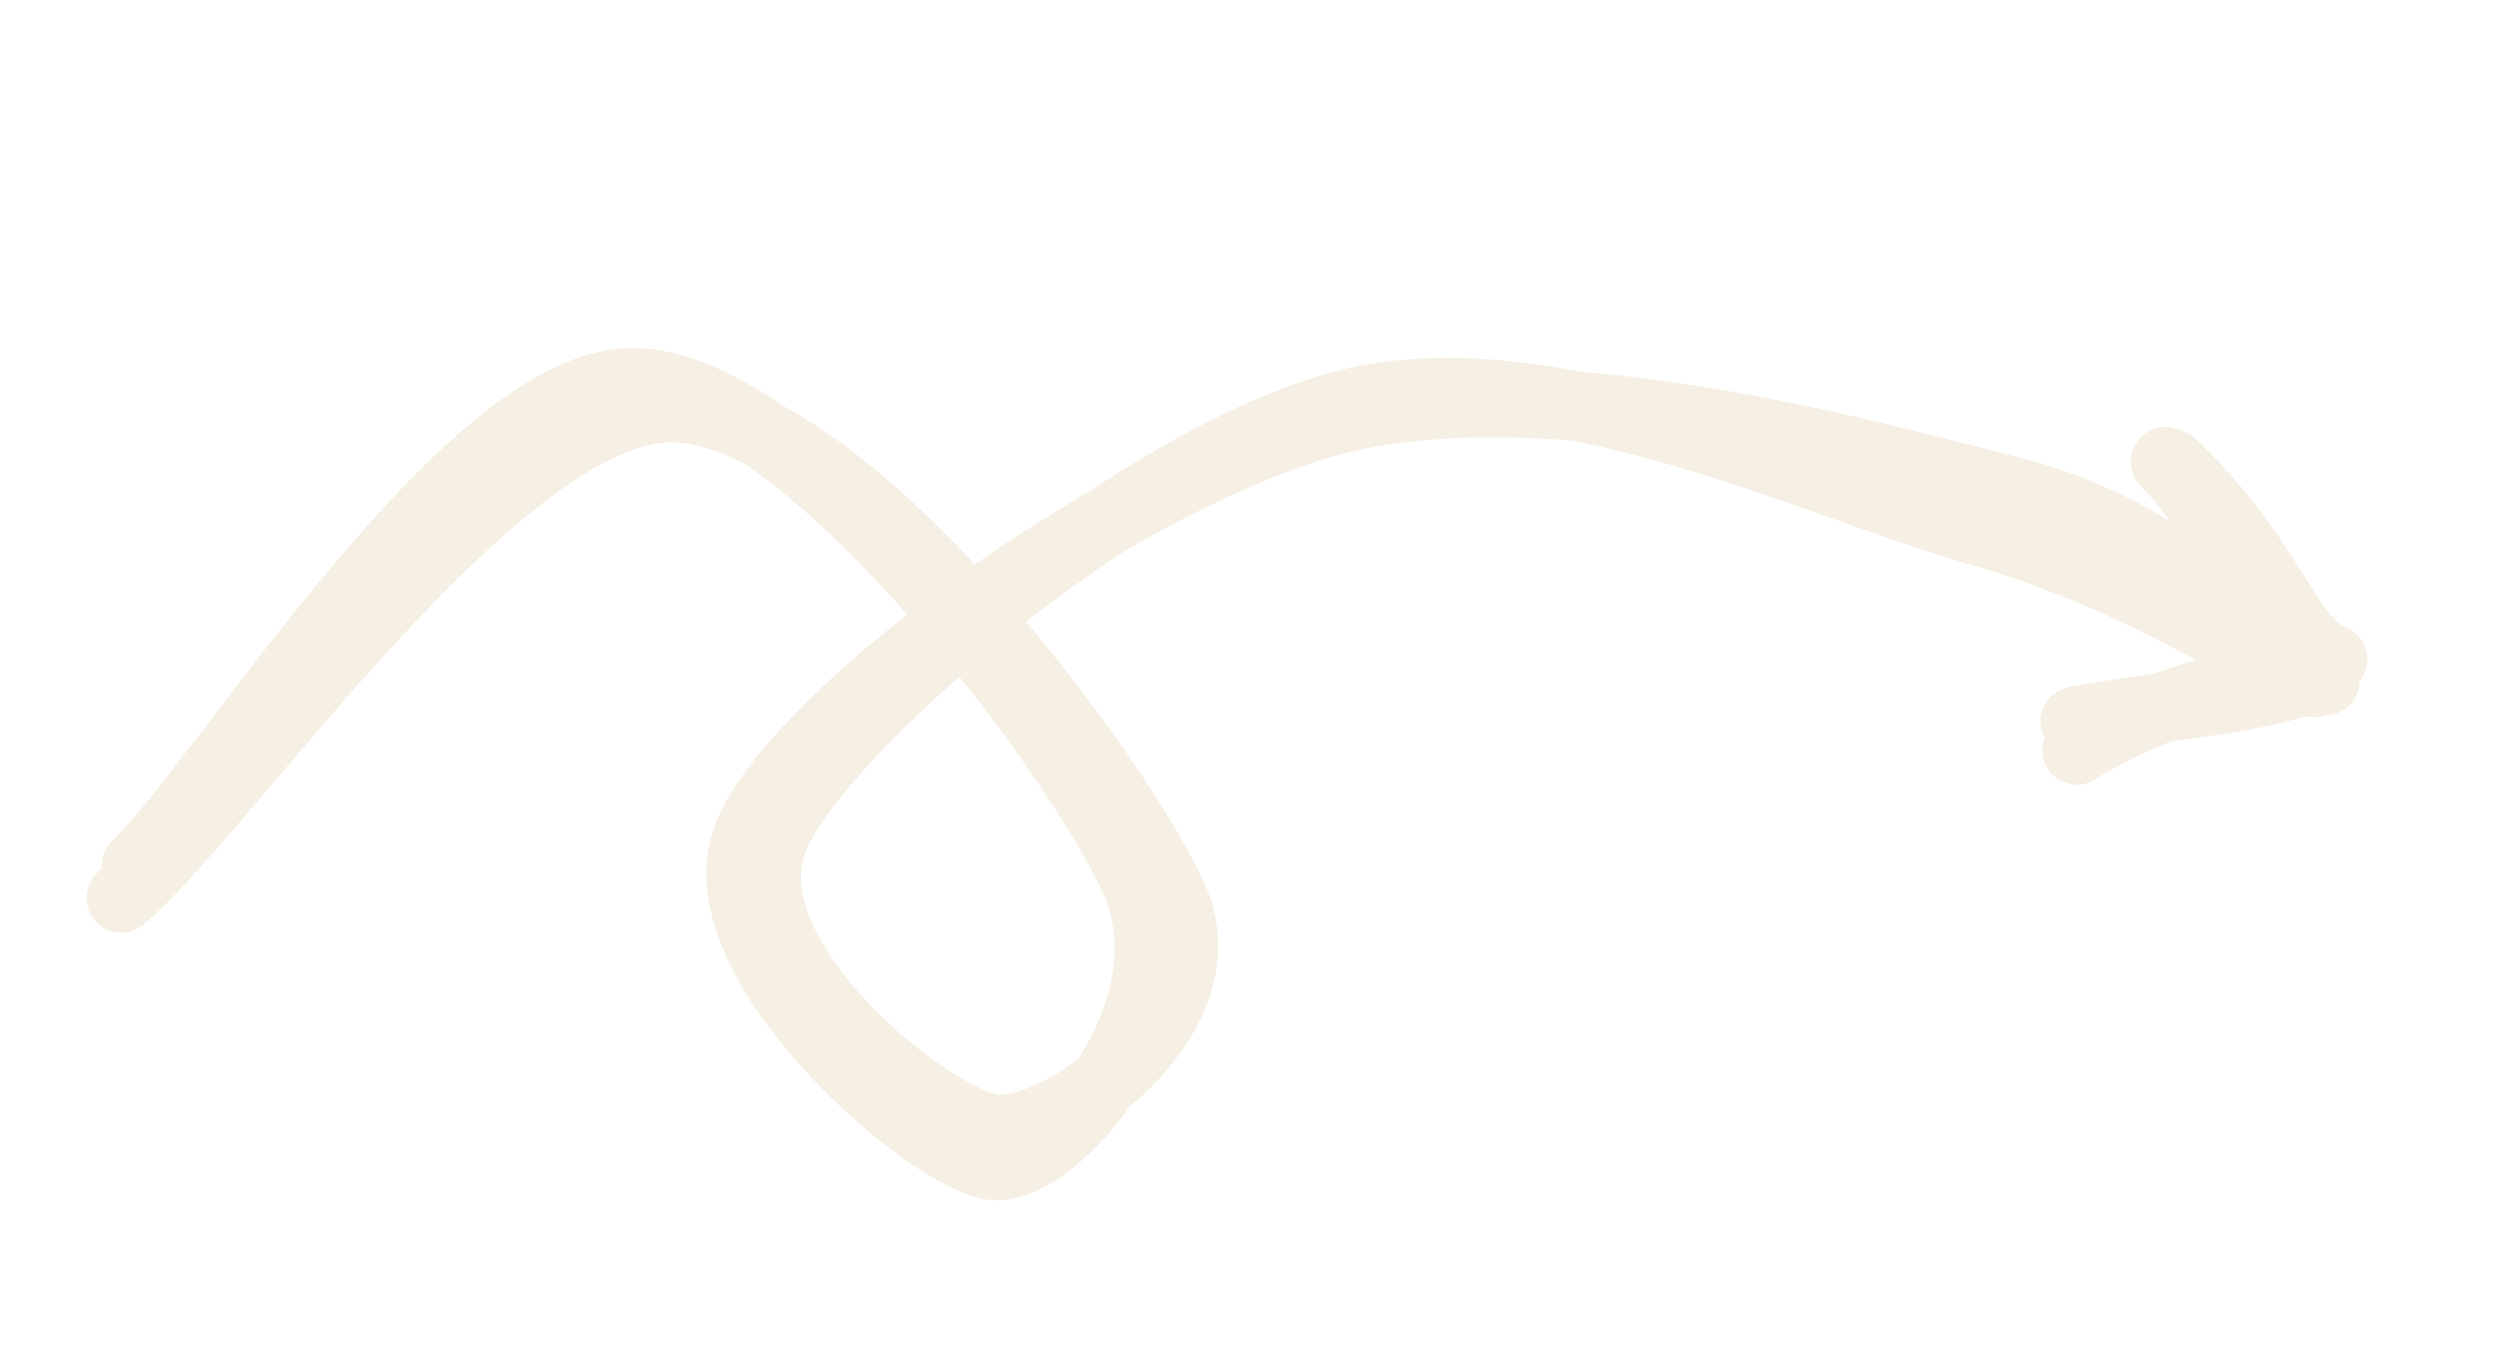
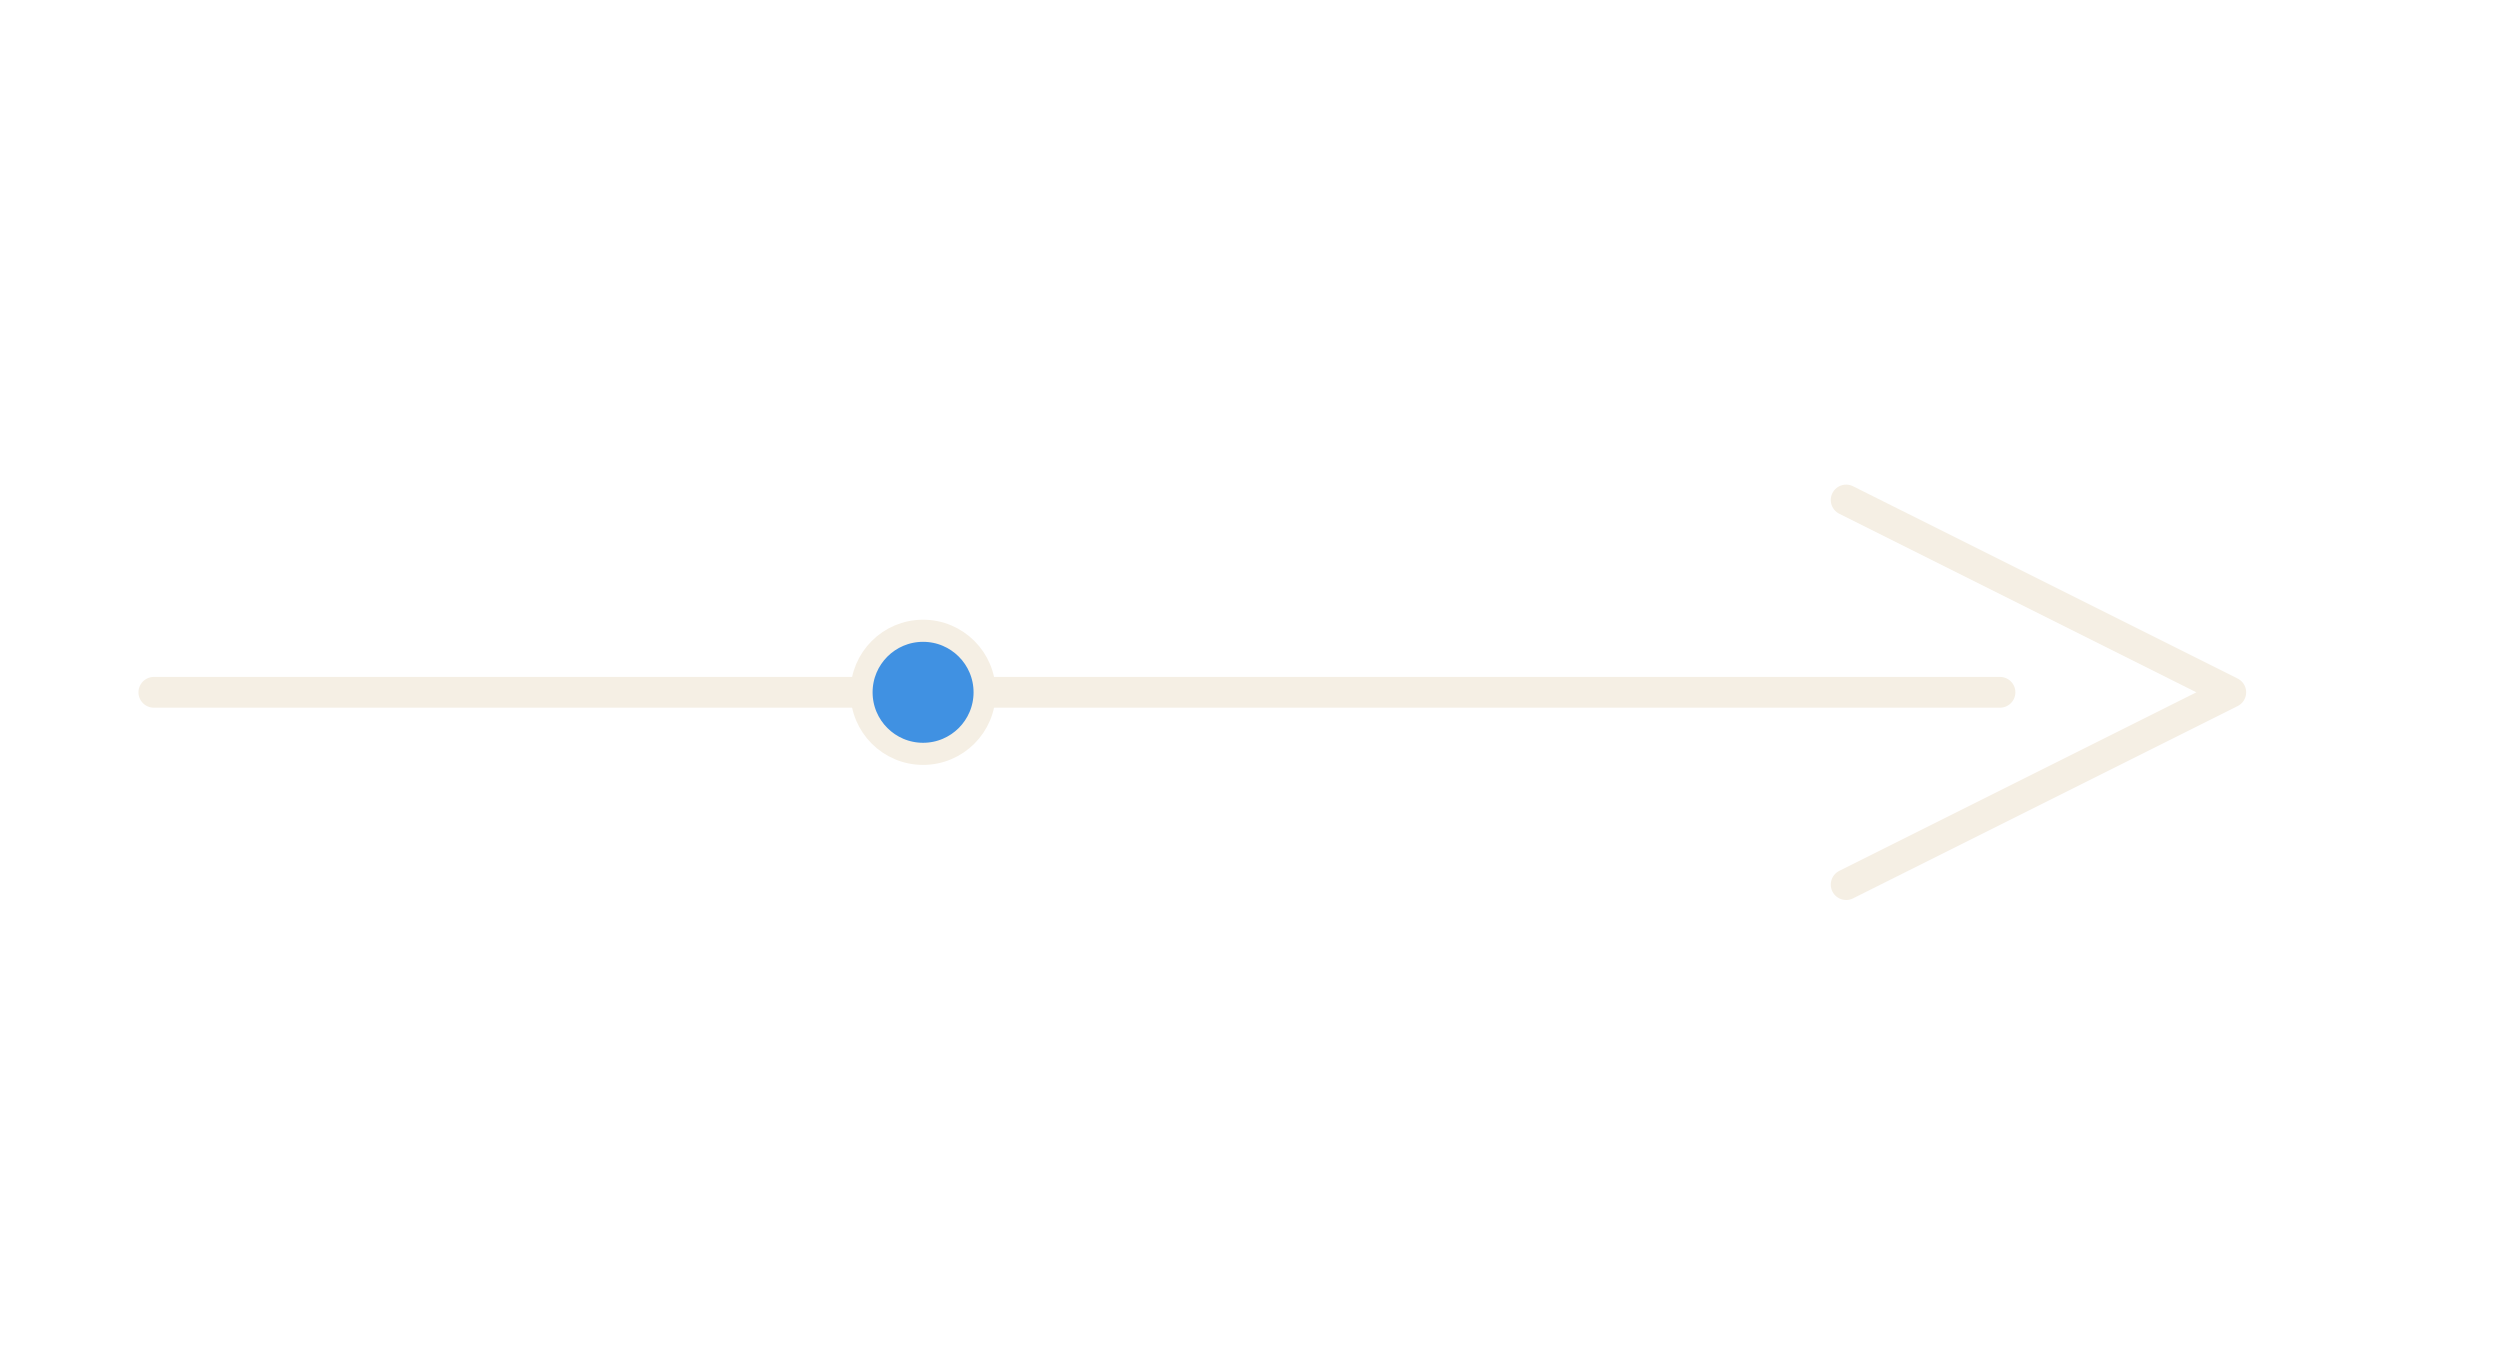
<svg xmlns="http://www.w3.org/2000/svg" viewBox="0 0 130 70" fill="none" stroke-linecap="round" stroke-linejoin="round">
-   <path d="M7.1 45 C11.7 40.6, 24.4 19.7, 33 19.9 C41.7 20, 55.9 38.9, 59 45.7 C62.1 52.5, 54.9 61, 51.6 60.6 C48.3 60.2, 36 49.7, 39 43.2 C41.9 36.8, 58.3 24.9, 69.2 21.9 C80.2 19, 96.3 23.4, 104.8 25.6 C113.3 27.8, 117.8 33.7, 120.3 35 M6.3 46.7 C11.4 42.5, 25.8 21.2, 34.9 21.2 C44 21.2, 58.2 40.4, 61 46.7 C63.8 52.9, 55 59.2, 51.6 58.7 C48.1 58.1, 37.3 49.4, 40.4 43.2 C43.5 36.9, 59.7 23.6, 70.1 21 C80.5 18.4, 94.3 25.1, 102.5 27.5 C110.8 29.8, 116.9 33.9, 119.5 35.2 M120.3 35.5 C119.5 35.1, 114 35.3, 108 39 M120.5 35.1 C117.6 36.4, 112.7 36.6, 107.9 37.5 M121.3 34.3 C118.7 33.1, 118.2 29.1, 112.9 24.1 M120.9 35.4 C117.6 30.7, 114.8 26.3, 112.6 24" stroke="#f5efe4" stroke-width="3.6" />
+   <path d="M8 36H104" fill="none" stroke="#f5efe4" stroke-width="1.6" />
+   <path d="M96 26L116 36L96 46" fill="none" stroke="#f5efe4" stroke-width="1.6" />
+   <circle cx="48" cy="36" r="3.2" fill="#4091e2" stroke="#f5efe4" stroke-width="1.15" />
</svg>
